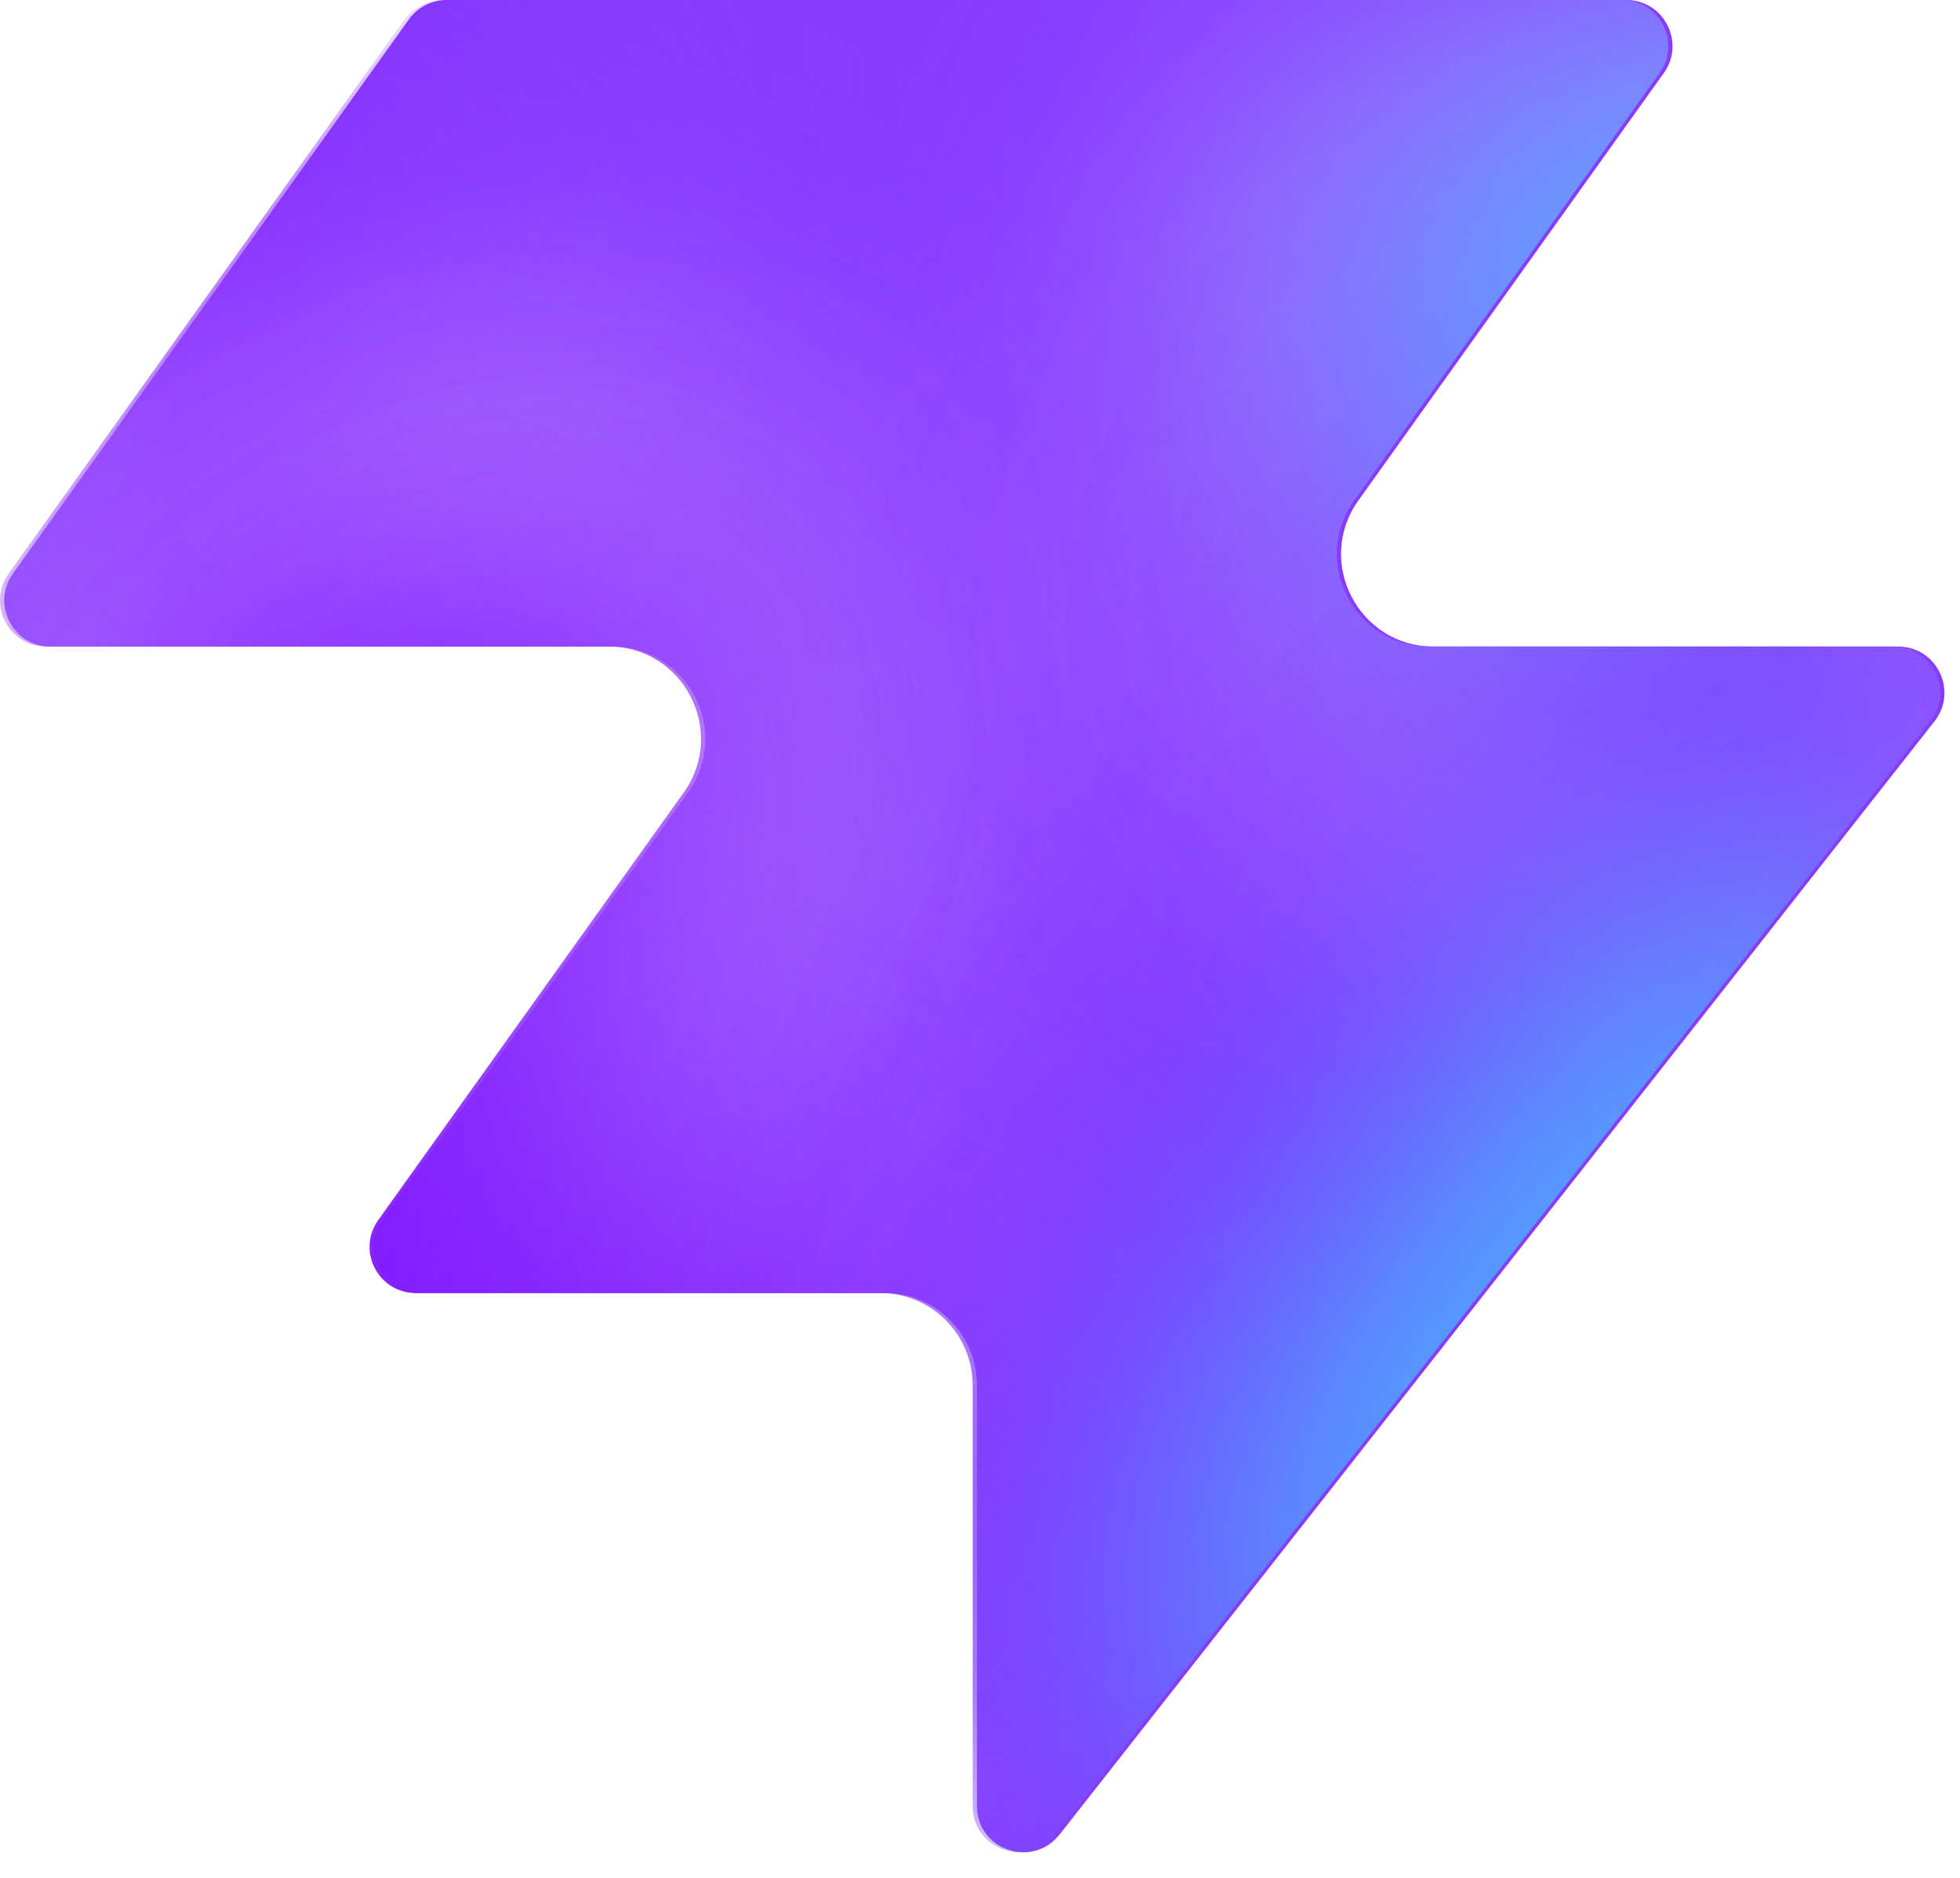
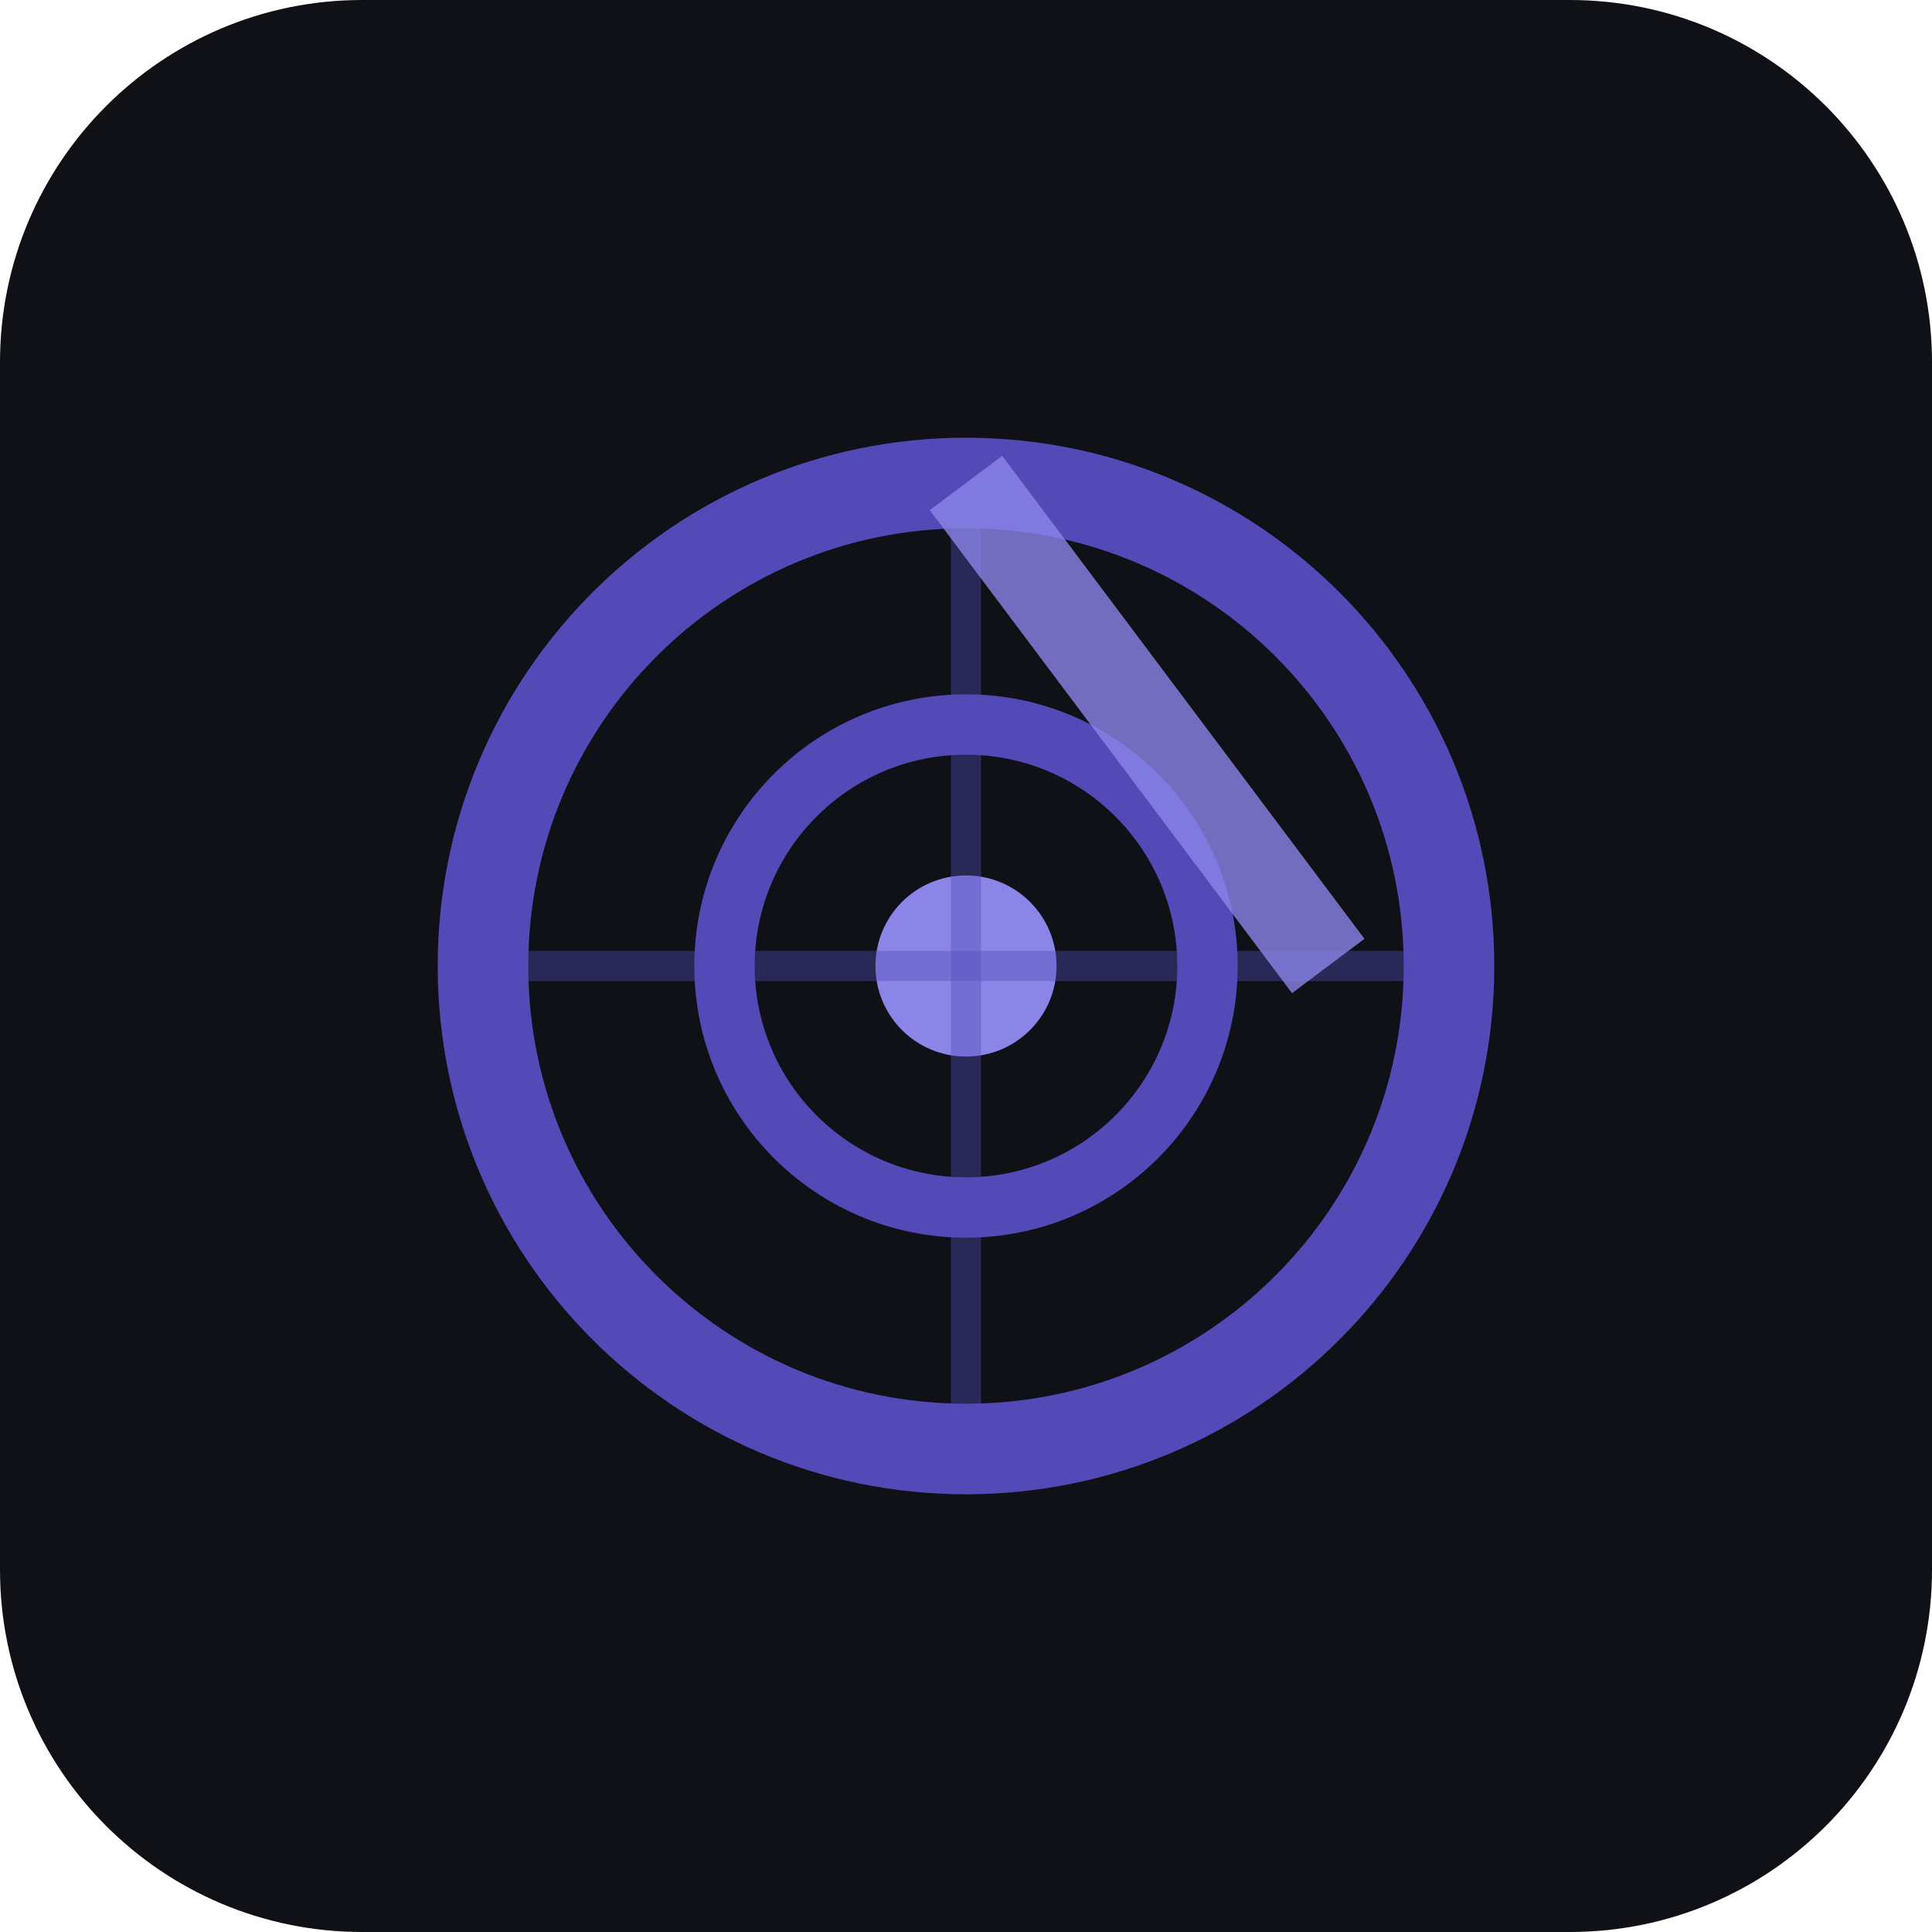
- <svg xmlns="http://www.w3.org/2000/svg" width="48" height="46" fill="none" viewBox="0 0 48 46">
-   <path fill="#863bff" d="M25.946 44.938c-.664.845-2.021.375-2.021-.698V33.937a2.26 2.26 0 0 0-2.262-2.262H10.287c-.92 0-1.456-1.04-.92-1.788l7.48-10.471c1.07-1.497 0-3.578-1.842-3.578H1.237c-.92 0-1.456-1.04-.92-1.788L10.013.474c.214-.297.556-.474.92-.474h28.894c.92 0 1.456 1.04.92 1.788l-7.48 10.471c-1.07 1.498 0 3.579 1.842 3.579h11.377c.943 0 1.473 1.088.89 1.83L25.947 44.94z" style="fill:#863bff;fill:color(display-p3 .525 .23 1);fill-opacity:1" />
-   <mask id="a" width="48" height="46" x="0" y="0" maskUnits="userSpaceOnUse" style="mask-type:alpha">
-     <path fill="#000" d="M25.842 44.938c-.664.844-2.021.375-2.021-.698V33.937a2.26 2.26 0 0 0-2.262-2.262H10.183c-.92 0-1.456-1.04-.92-1.788l7.48-10.471c1.07-1.498 0-3.579-1.842-3.579H1.133c-.92 0-1.456-1.04-.92-1.787L9.91.473c.214-.297.556-.474.92-.474h28.894c.92 0 1.456 1.04.92 1.788l-7.48 10.471c-1.07 1.498 0 3.578 1.842 3.578h11.377c.943 0 1.473 1.088.89 1.832L25.843 44.94z" style="fill:#000;fill-opacity:1" />
-   </mask>
-   <g mask="url(#a)">
-     <g filter="url(#b)">
-       <ellipse cx="5.508" cy="14.704" fill="#ede6ff" rx="5.508" ry="14.704" style="fill:#ede6ff;fill:color(display-p3 .927 .903 1);fill-opacity:1" transform="matrix(.00324 1 1 -.00324 -4.47 31.516)" />
-     </g>
-     <g filter="url(#c)">
-       <ellipse cx="10.399" cy="29.851" fill="#ede6ff" rx="10.399" ry="29.851" style="fill:#ede6ff;fill:color(display-p3 .927 .903 1);fill-opacity:1" transform="matrix(.00324 1 1 -.00324 -39.328 7.883)" />
-     </g>
-     <g filter="url(#d)">
-       <ellipse cx="5.508" cy="30.487" fill="#7e14ff" rx="5.508" ry="30.487" style="fill:#7e14ff;fill:color(display-p3 .492 .077 1);fill-opacity:1" transform="rotate(89.814 -25.913 -14.639)scale(1 -1)" />
-     </g>
-     <g filter="url(#e)">
-       <ellipse cx="5.508" cy="30.599" fill="#7e14ff" rx="5.508" ry="30.599" style="fill:#7e14ff;fill:color(display-p3 .492 .077 1);fill-opacity:1" transform="rotate(89.814 -32.644 -3.334)scale(1 -1)" />
-     </g>
-     <g filter="url(#f)">
-       <ellipse cx="5.508" cy="30.599" fill="#7e14ff" rx="5.508" ry="30.599" style="fill:#7e14ff;fill:color(display-p3 .492 .077 1);fill-opacity:1" transform="matrix(.00324 1 1 -.00324 -34.34 30.47)" />
-     </g>
-     <g filter="url(#g)">
-       <ellipse cx="14.072" cy="22.078" fill="#ede6ff" rx="14.072" ry="22.078" style="fill:#ede6ff;fill:color(display-p3 .927 .903 1);fill-opacity:1" transform="rotate(93.35 24.506 48.493)scale(-1 1)" />
-     </g>
-     <g filter="url(#h)">
-       <ellipse cx="3.47" cy="21.501" fill="#7e14ff" rx="3.47" ry="21.501" style="fill:#7e14ff;fill:color(display-p3 .492 .077 1);fill-opacity:1" transform="rotate(89.009 28.708 47.59)scale(-1 1)" />
-     </g>
-     <g filter="url(#i)">
-       <ellipse cx="3.47" cy="21.501" fill="#7e14ff" rx="3.47" ry="21.501" style="fill:#7e14ff;fill:color(display-p3 .492 .077 1);fill-opacity:1" transform="rotate(89.009 28.708 47.59)scale(-1 1)" />
-     </g>
-     <g filter="url(#j)">
-       <ellipse cx=".387" cy="8.972" fill="#7e14ff" rx="4.407" ry="29.108" style="fill:#7e14ff;fill:color(display-p3 .492 .077 1);fill-opacity:1" transform="rotate(39.51 .387 8.972)" />
-     </g>
-     <g filter="url(#k)">
-       <ellipse cx="47.523" cy="-6.092" fill="#7e14ff" rx="4.407" ry="29.108" style="fill:#7e14ff;fill:color(display-p3 .492 .077 1);fill-opacity:1" transform="rotate(37.892 47.523 -6.092)" />
-     </g>
-     <g filter="url(#l)">
-       <ellipse cx="41.412" cy="6.333" fill="#47bfff" rx="5.971" ry="9.665" style="fill:#47bfff;fill:color(display-p3 .28 .748 1);fill-opacity:1" transform="rotate(37.892 41.412 6.333)" />
-     </g>
-     <g filter="url(#m)">
-       <ellipse cx="-1.879" cy="38.332" fill="#7e14ff" rx="4.407" ry="29.108" style="fill:#7e14ff;fill:color(display-p3 .492 .077 1);fill-opacity:1" transform="rotate(37.892 -1.88 38.332)" />
-     </g>
-     <g filter="url(#n)">
-       <ellipse cx="-1.879" cy="38.332" fill="#7e14ff" rx="4.407" ry="29.108" style="fill:#7e14ff;fill:color(display-p3 .492 .077 1);fill-opacity:1" transform="rotate(37.892 -1.88 38.332)" />
-     </g>
-     <g filter="url(#o)">
-       <ellipse cx="35.651" cy="29.907" fill="#7e14ff" rx="4.407" ry="29.108" style="fill:#7e14ff;fill:color(display-p3 .492 .077 1);fill-opacity:1" transform="rotate(37.892 35.651 29.907)" />
-     </g>
-     <g filter="url(#p)">
-       <ellipse cx="38.418" cy="32.4" fill="#47bfff" rx="5.971" ry="15.297" style="fill:#47bfff;fill:color(display-p3 .28 .748 1);fill-opacity:1" transform="rotate(37.892 38.418 32.4)" />
-     </g>
-   </g>
-   <defs>
-     <filter id="b" width="60.045" height="41.654" x="-19.77" y="16.149" color-interpolation-filters="sRGB" filterUnits="userSpaceOnUse">
-       <feFlood flood-opacity="0" result="BackgroundImageFix" />
-       <feBlend in="SourceGraphic" in2="BackgroundImageFix" result="shape" />
-       <feGaussianBlur result="effect1_foregroundBlur_2002_17158" stdDeviation="7.659" />
-     </filter>
-     <filter id="c" width="90.34" height="51.437" x="-54.613" y="-7.533" color-interpolation-filters="sRGB" filterUnits="userSpaceOnUse">
-       <feFlood flood-opacity="0" result="BackgroundImageFix" />
-       <feBlend in="SourceGraphic" in2="BackgroundImageFix" result="shape" />
-       <feGaussianBlur result="effect1_foregroundBlur_2002_17158" stdDeviation="7.659" />
-     </filter>
-     <filter id="d" width="79.355" height="29.4" x="-49.64" y="2.03" color-interpolation-filters="sRGB" filterUnits="userSpaceOnUse">
-       <feFlood flood-opacity="0" result="BackgroundImageFix" />
-       <feBlend in="SourceGraphic" in2="BackgroundImageFix" result="shape" />
-       <feGaussianBlur result="effect1_foregroundBlur_2002_17158" stdDeviation="4.596" />
-     </filter>
-     <filter id="e" width="79.579" height="29.4" x="-45.045" y="20.029" color-interpolation-filters="sRGB" filterUnits="userSpaceOnUse">
-       <feFlood flood-opacity="0" result="BackgroundImageFix" />
-       <feBlend in="SourceGraphic" in2="BackgroundImageFix" result="shape" />
-       <feGaussianBlur result="effect1_foregroundBlur_2002_17158" stdDeviation="4.596" />
-     </filter>
-     <filter id="f" width="79.579" height="29.4" x="-43.513" y="21.178" color-interpolation-filters="sRGB" filterUnits="userSpaceOnUse">
-       <feFlood flood-opacity="0" result="BackgroundImageFix" />
-       <feBlend in="SourceGraphic" in2="BackgroundImageFix" result="shape" />
-       <feGaussianBlur result="effect1_foregroundBlur_2002_17158" stdDeviation="4.596" />
-     </filter>
-     <filter id="g" width="74.749" height="58.852" x="15.756" y="-17.901" color-interpolation-filters="sRGB" filterUnits="userSpaceOnUse">
-       <feFlood flood-opacity="0" result="BackgroundImageFix" />
-       <feBlend in="SourceGraphic" in2="BackgroundImageFix" result="shape" />
-       <feGaussianBlur result="effect1_foregroundBlur_2002_17158" stdDeviation="7.659" />
-     </filter>
-     <filter id="h" width="61.377" height="25.362" x="23.548" y="2.284" color-interpolation-filters="sRGB" filterUnits="userSpaceOnUse">
-       <feFlood flood-opacity="0" result="BackgroundImageFix" />
-       <feBlend in="SourceGraphic" in2="BackgroundImageFix" result="shape" />
-       <feGaussianBlur result="effect1_foregroundBlur_2002_17158" stdDeviation="4.596" />
-     </filter>
-     <filter id="i" width="61.377" height="25.362" x="23.548" y="2.284" color-interpolation-filters="sRGB" filterUnits="userSpaceOnUse">
-       <feFlood flood-opacity="0" result="BackgroundImageFix" />
-       <feBlend in="SourceGraphic" in2="BackgroundImageFix" result="shape" />
-       <feGaussianBlur result="effect1_foregroundBlur_2002_17158" stdDeviation="4.596" />
-     </filter>
-     <filter id="j" width="56.045" height="63.649" x="-27.636" y="-22.853" color-interpolation-filters="sRGB" filterUnits="userSpaceOnUse">
-       <feFlood flood-opacity="0" result="BackgroundImageFix" />
-       <feBlend in="SourceGraphic" in2="BackgroundImageFix" result="shape" />
-       <feGaussianBlur result="effect1_foregroundBlur_2002_17158" stdDeviation="4.596" />
-     </filter>
-     <filter id="k" width="54.814" height="64.646" x="20.116" y="-38.415" color-interpolation-filters="sRGB" filterUnits="userSpaceOnUse">
-       <feFlood flood-opacity="0" result="BackgroundImageFix" />
-       <feBlend in="SourceGraphic" in2="BackgroundImageFix" result="shape" />
-       <feGaussianBlur result="effect1_foregroundBlur_2002_17158" stdDeviation="4.596" />
-     </filter>
-     <filter id="l" width="33.541" height="35.313" x="24.641" y="-11.323" color-interpolation-filters="sRGB" filterUnits="userSpaceOnUse">
-       <feFlood flood-opacity="0" result="BackgroundImageFix" />
-       <feBlend in="SourceGraphic" in2="BackgroundImageFix" result="shape" />
-       <feGaussianBlur result="effect1_foregroundBlur_2002_17158" stdDeviation="4.596" />
-     </filter>
-     <filter id="m" width="54.814" height="64.646" x="-29.286" y="6.009" color-interpolation-filters="sRGB" filterUnits="userSpaceOnUse">
-       <feFlood flood-opacity="0" result="BackgroundImageFix" />
-       <feBlend in="SourceGraphic" in2="BackgroundImageFix" result="shape" />
-       <feGaussianBlur result="effect1_foregroundBlur_2002_17158" stdDeviation="4.596" />
-     </filter>
-     <filter id="n" width="54.814" height="64.646" x="-29.286" y="6.009" color-interpolation-filters="sRGB" filterUnits="userSpaceOnUse">
-       <feFlood flood-opacity="0" result="BackgroundImageFix" />
-       <feBlend in="SourceGraphic" in2="BackgroundImageFix" result="shape" />
-       <feGaussianBlur result="effect1_foregroundBlur_2002_17158" stdDeviation="4.596" />
-     </filter>
-     <filter id="o" width="54.814" height="64.646" x="8.244" y="-2.416" color-interpolation-filters="sRGB" filterUnits="userSpaceOnUse">
-       <feFlood flood-opacity="0" result="BackgroundImageFix" />
-       <feBlend in="SourceGraphic" in2="BackgroundImageFix" result="shape" />
-       <feGaussianBlur result="effect1_foregroundBlur_2002_17158" stdDeviation="4.596" />
-     </filter>
-     <filter id="p" width="39.409" height="43.623" x="18.713" y="10.588" color-interpolation-filters="sRGB" filterUnits="userSpaceOnUse">
-       <feFlood flood-opacity="0" result="BackgroundImageFix" />
-       <feBlend in="SourceGraphic" in2="BackgroundImageFix" result="shape" />
-       <feGaussianBlur result="effect1_foregroundBlur_2002_17158" stdDeviation="4.596" />
-     </filter>
-   </defs>
+ <svg xmlns="http://www.w3.org/2000/svg" viewBox="0 0 32 32">
+   <rect width="32" height="32" rx="6" fill="#0f1117" />
+   <circle cx="16" cy="16" r="8" fill="none" stroke="#534AB7" stroke-width="1.5" />
+   <circle cx="16" cy="16" r="4" fill="none" stroke="#534AB7" stroke-width="1" />
+   <circle cx="16" cy="16" r="1.5" fill="#8b85e8" />
+   <line x1="16" y1="8" x2="16" y2="24" stroke="#534AB7" stroke-width="0.5" opacity="0.4" />
+   <line x1="8" y1="16" x2="24" y2="16" stroke="#534AB7" stroke-width="0.5" opacity="0.4" />
+   <line x1="16" y1="8" x2="22" y2="16" stroke="#8b85e8" stroke-width="1.5" opacity="0.8" />
</svg>
